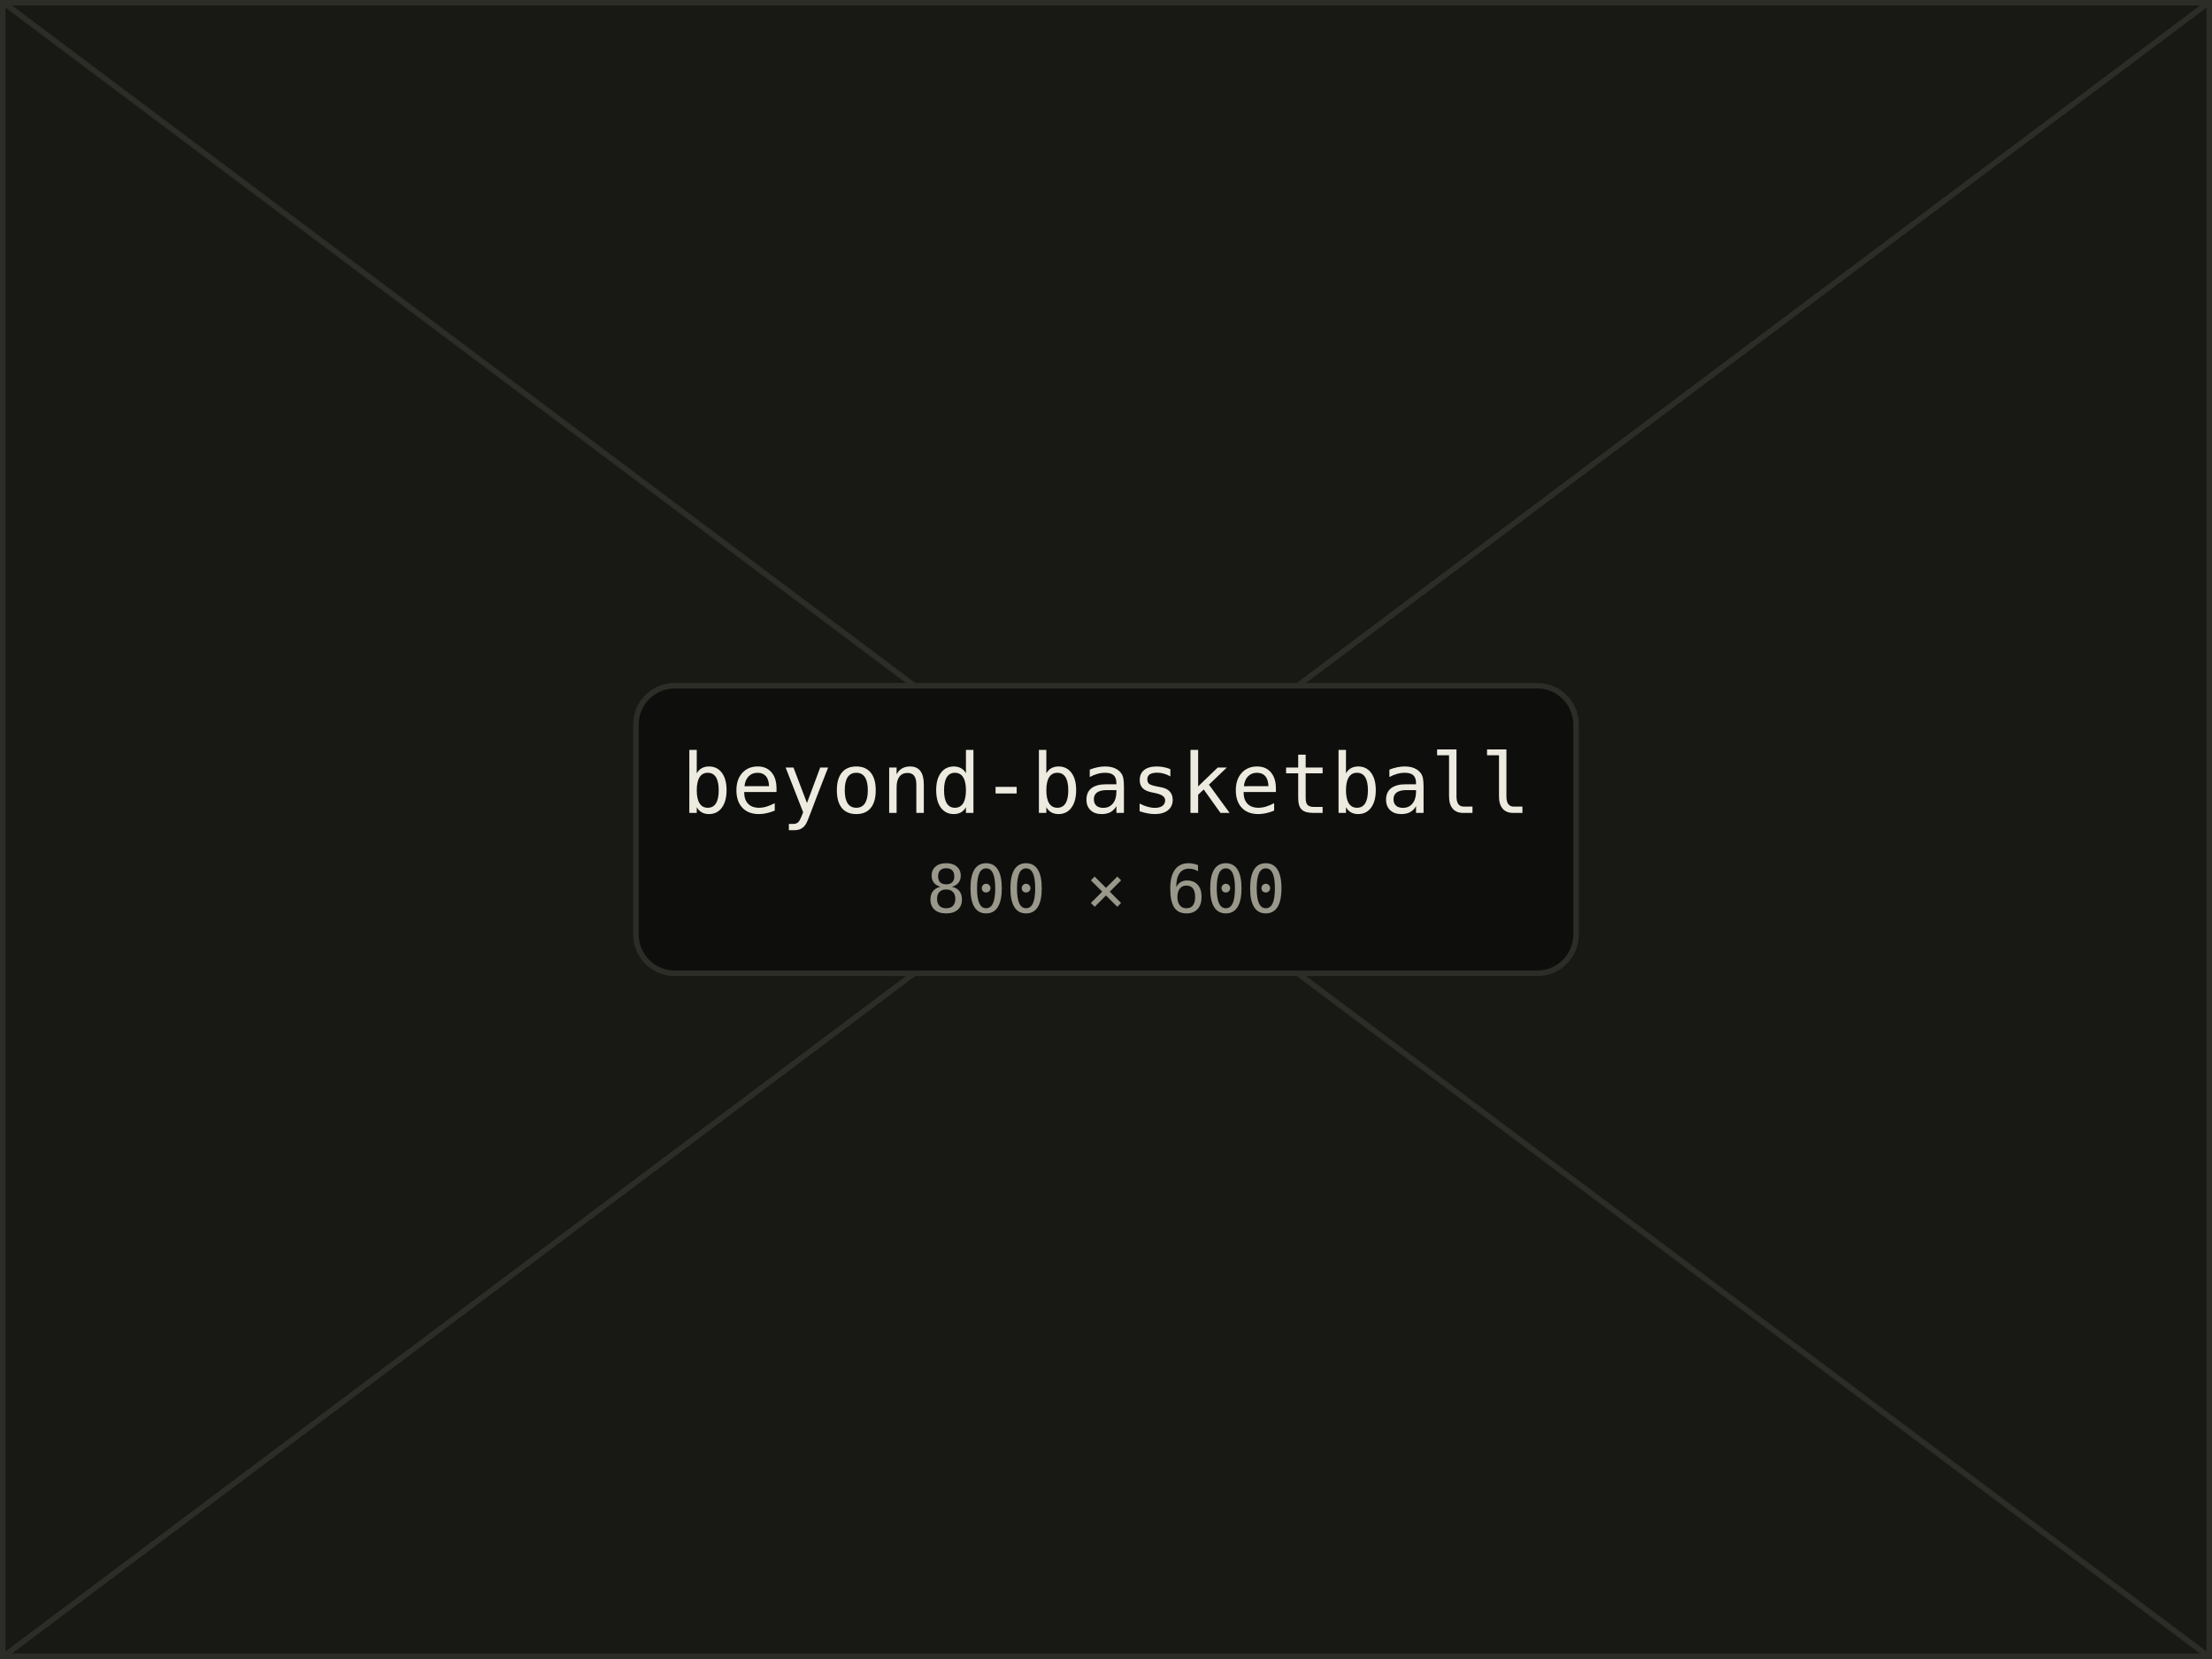
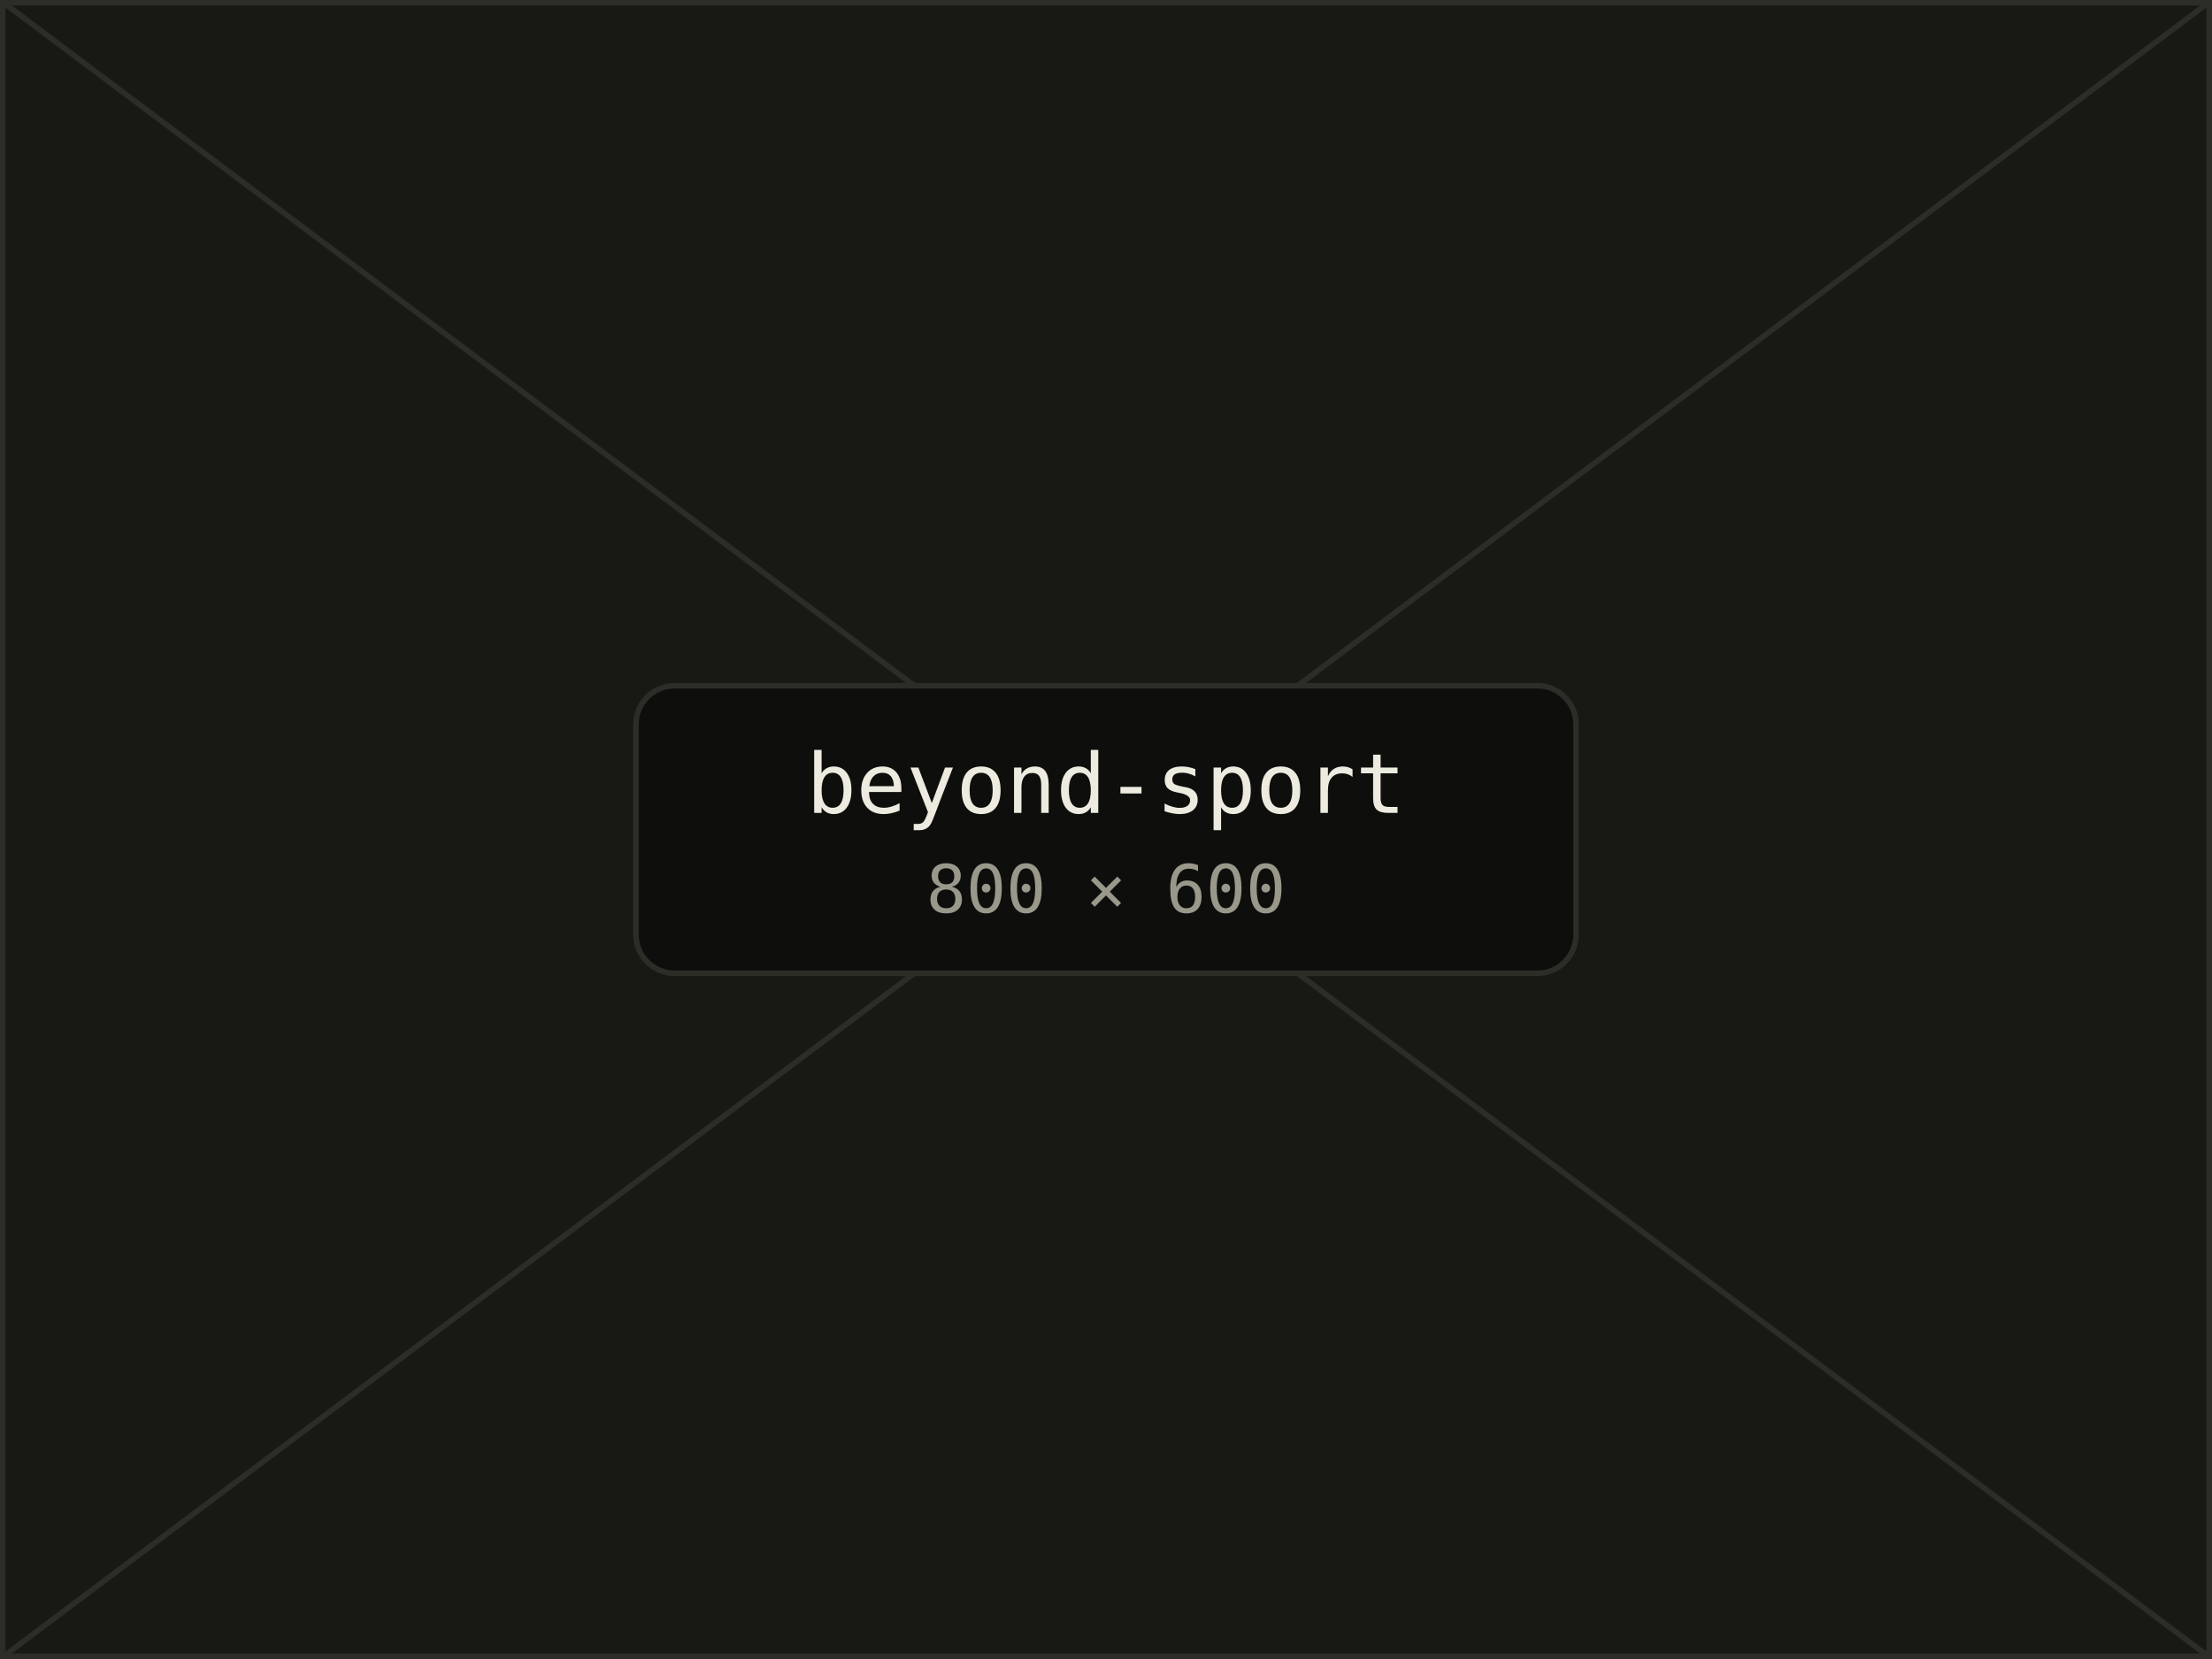
<svg xmlns="http://www.w3.org/2000/svg" viewBox="0 0 800 600" width="800" height="600" role="img" aria-label="placeholder">
  <rect width="800" height="600" fill="#181915" />
  <g stroke="#2c2d27" stroke-width="2">
    <path d="M0 0L800 600M800 0L0 600" />
    <rect x="1" y="1" width="798" height="598" fill="none" />
  </g>
  <rect x="230.0" y="248.0" width="340" height="104" rx="14" fill="#0E0F0C" stroke="#2c2d27" stroke-width="2" />
-   <text x="400.0" y="294.0" fill="#EDEAE0" font-family="ui-monospace,Menlo,monospace" font-size="30" text-anchor="middle">beyond-basketball</text>
+   <text x="400.0" y="294.0" fill="#EDEAE0" font-family="ui-monospace,Menlo,monospace" font-size="30" text-anchor="middle">beyond-sport</text>
  <text x="400.0" y="330.0" fill="#9a988b" font-family="ui-monospace,Menlo,monospace" font-size="24" text-anchor="middle">800 × 600</text>
</svg>
